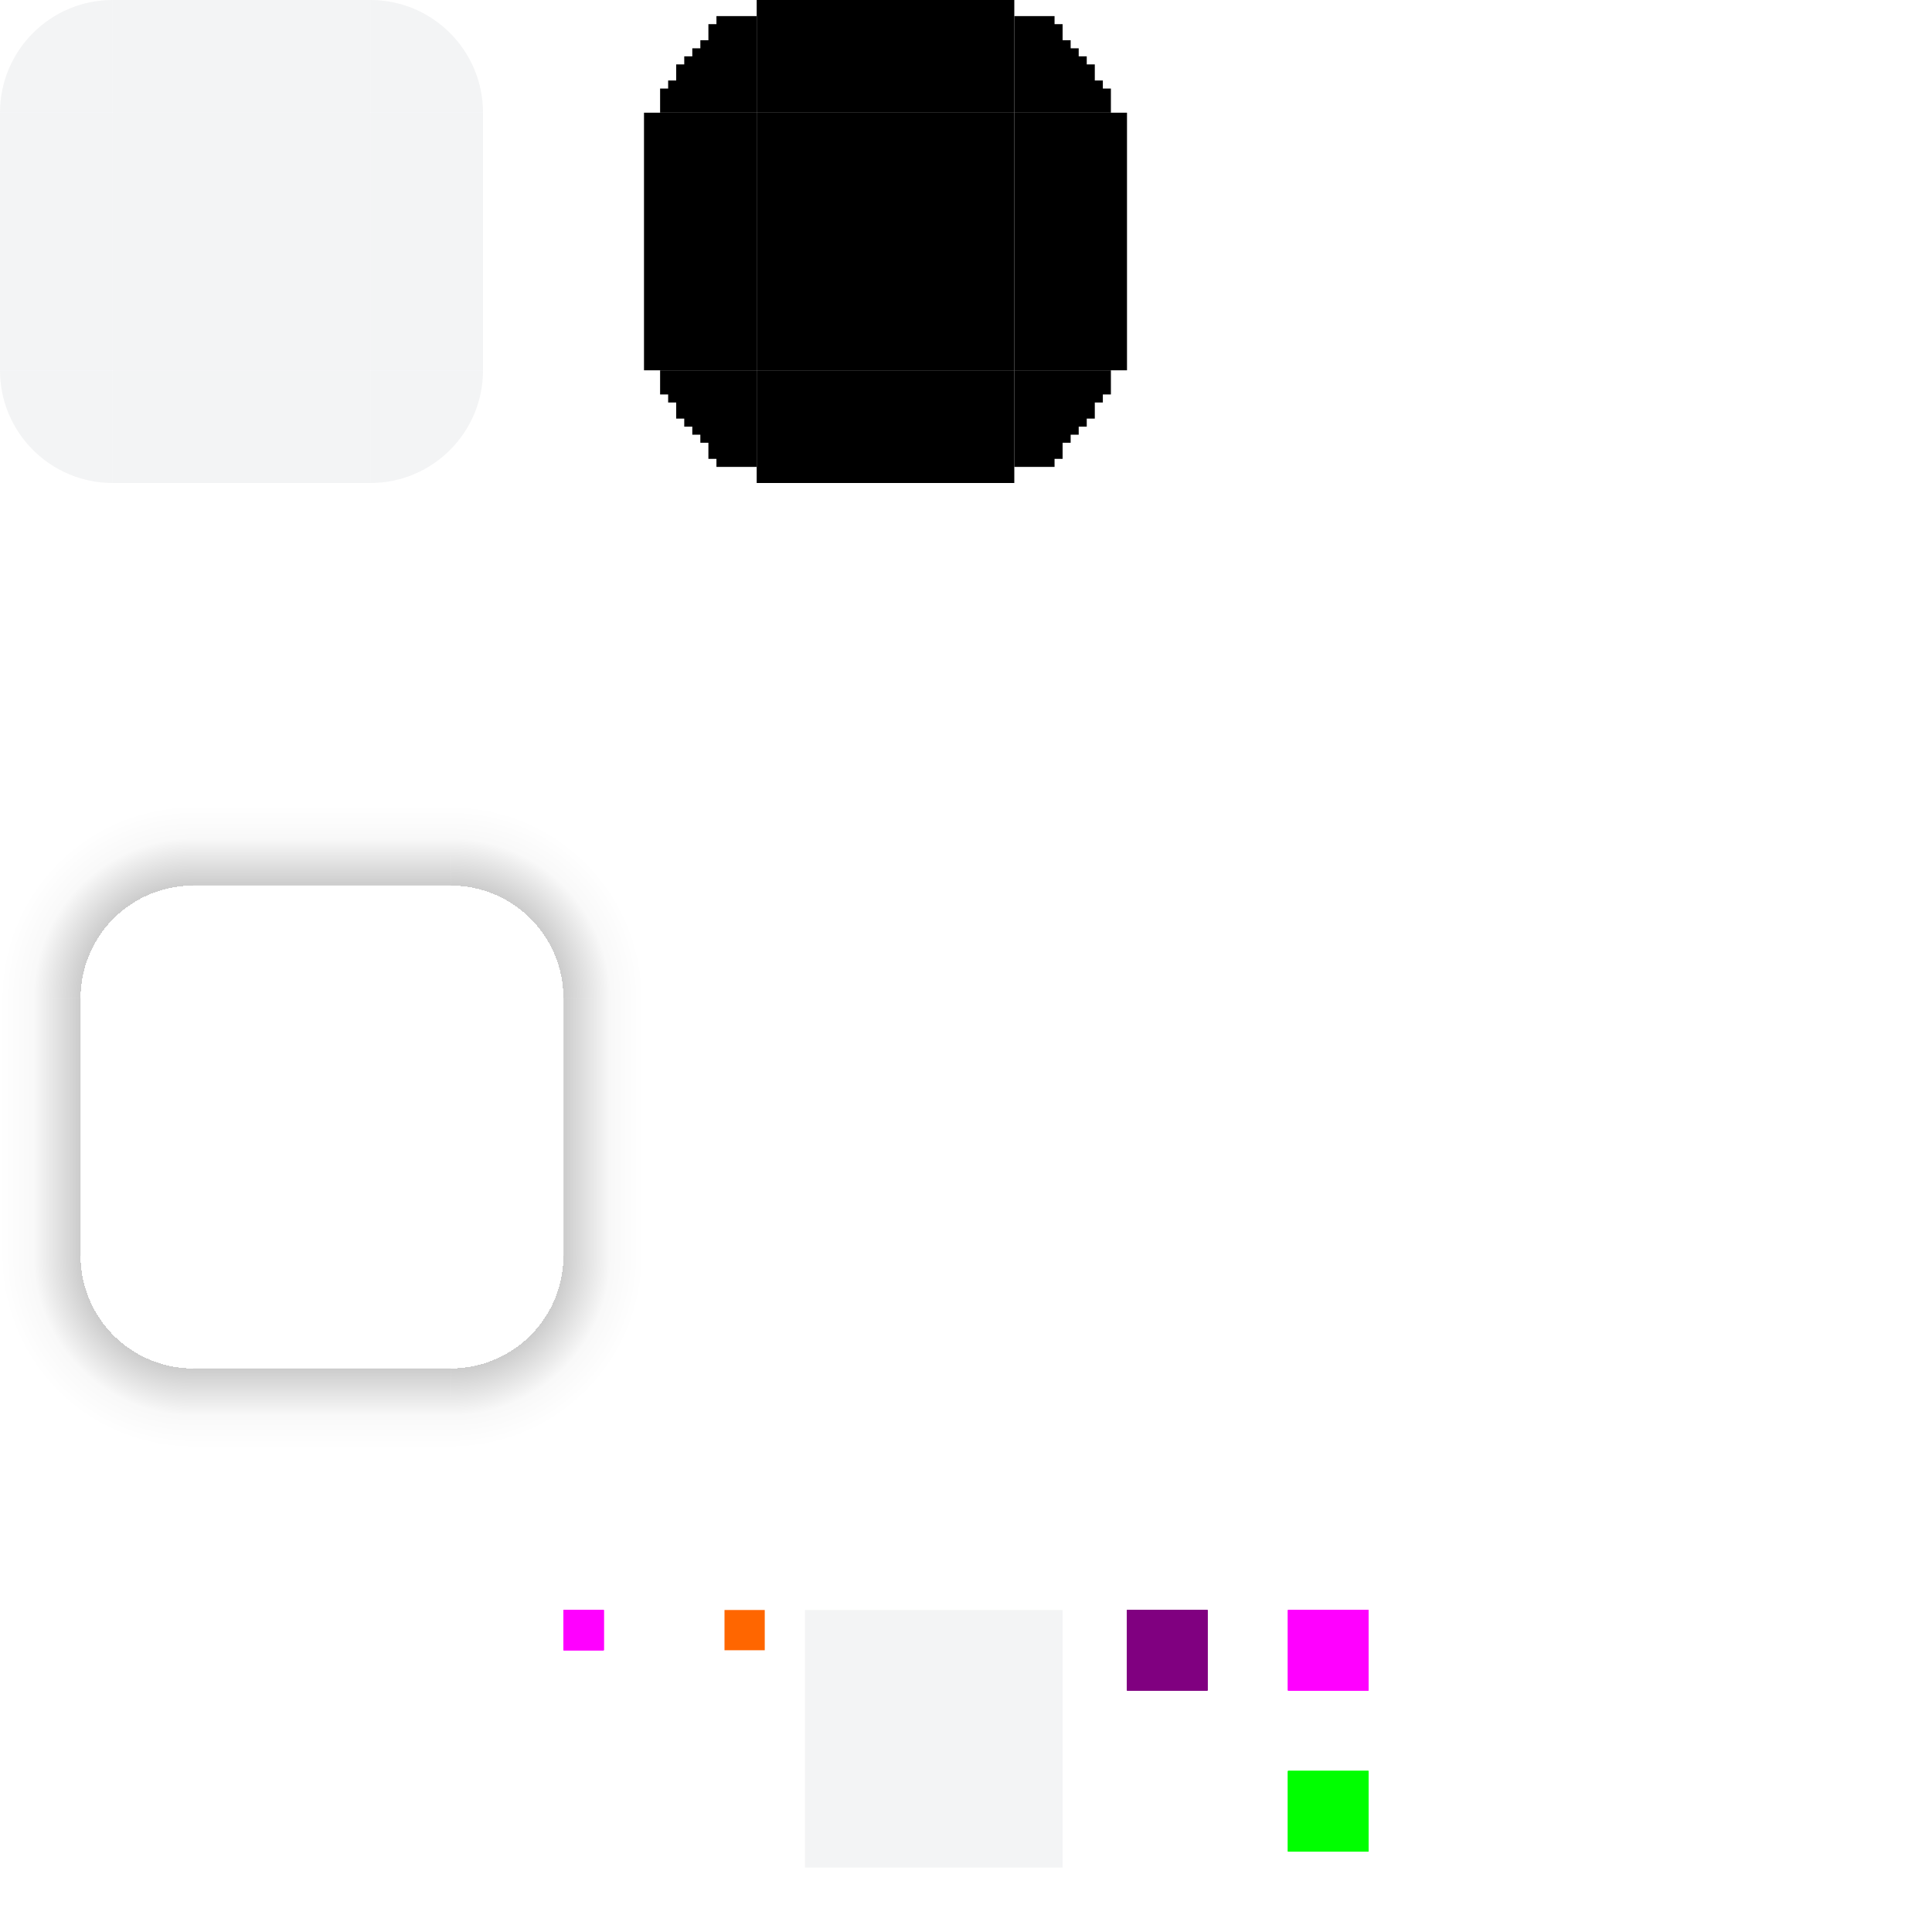
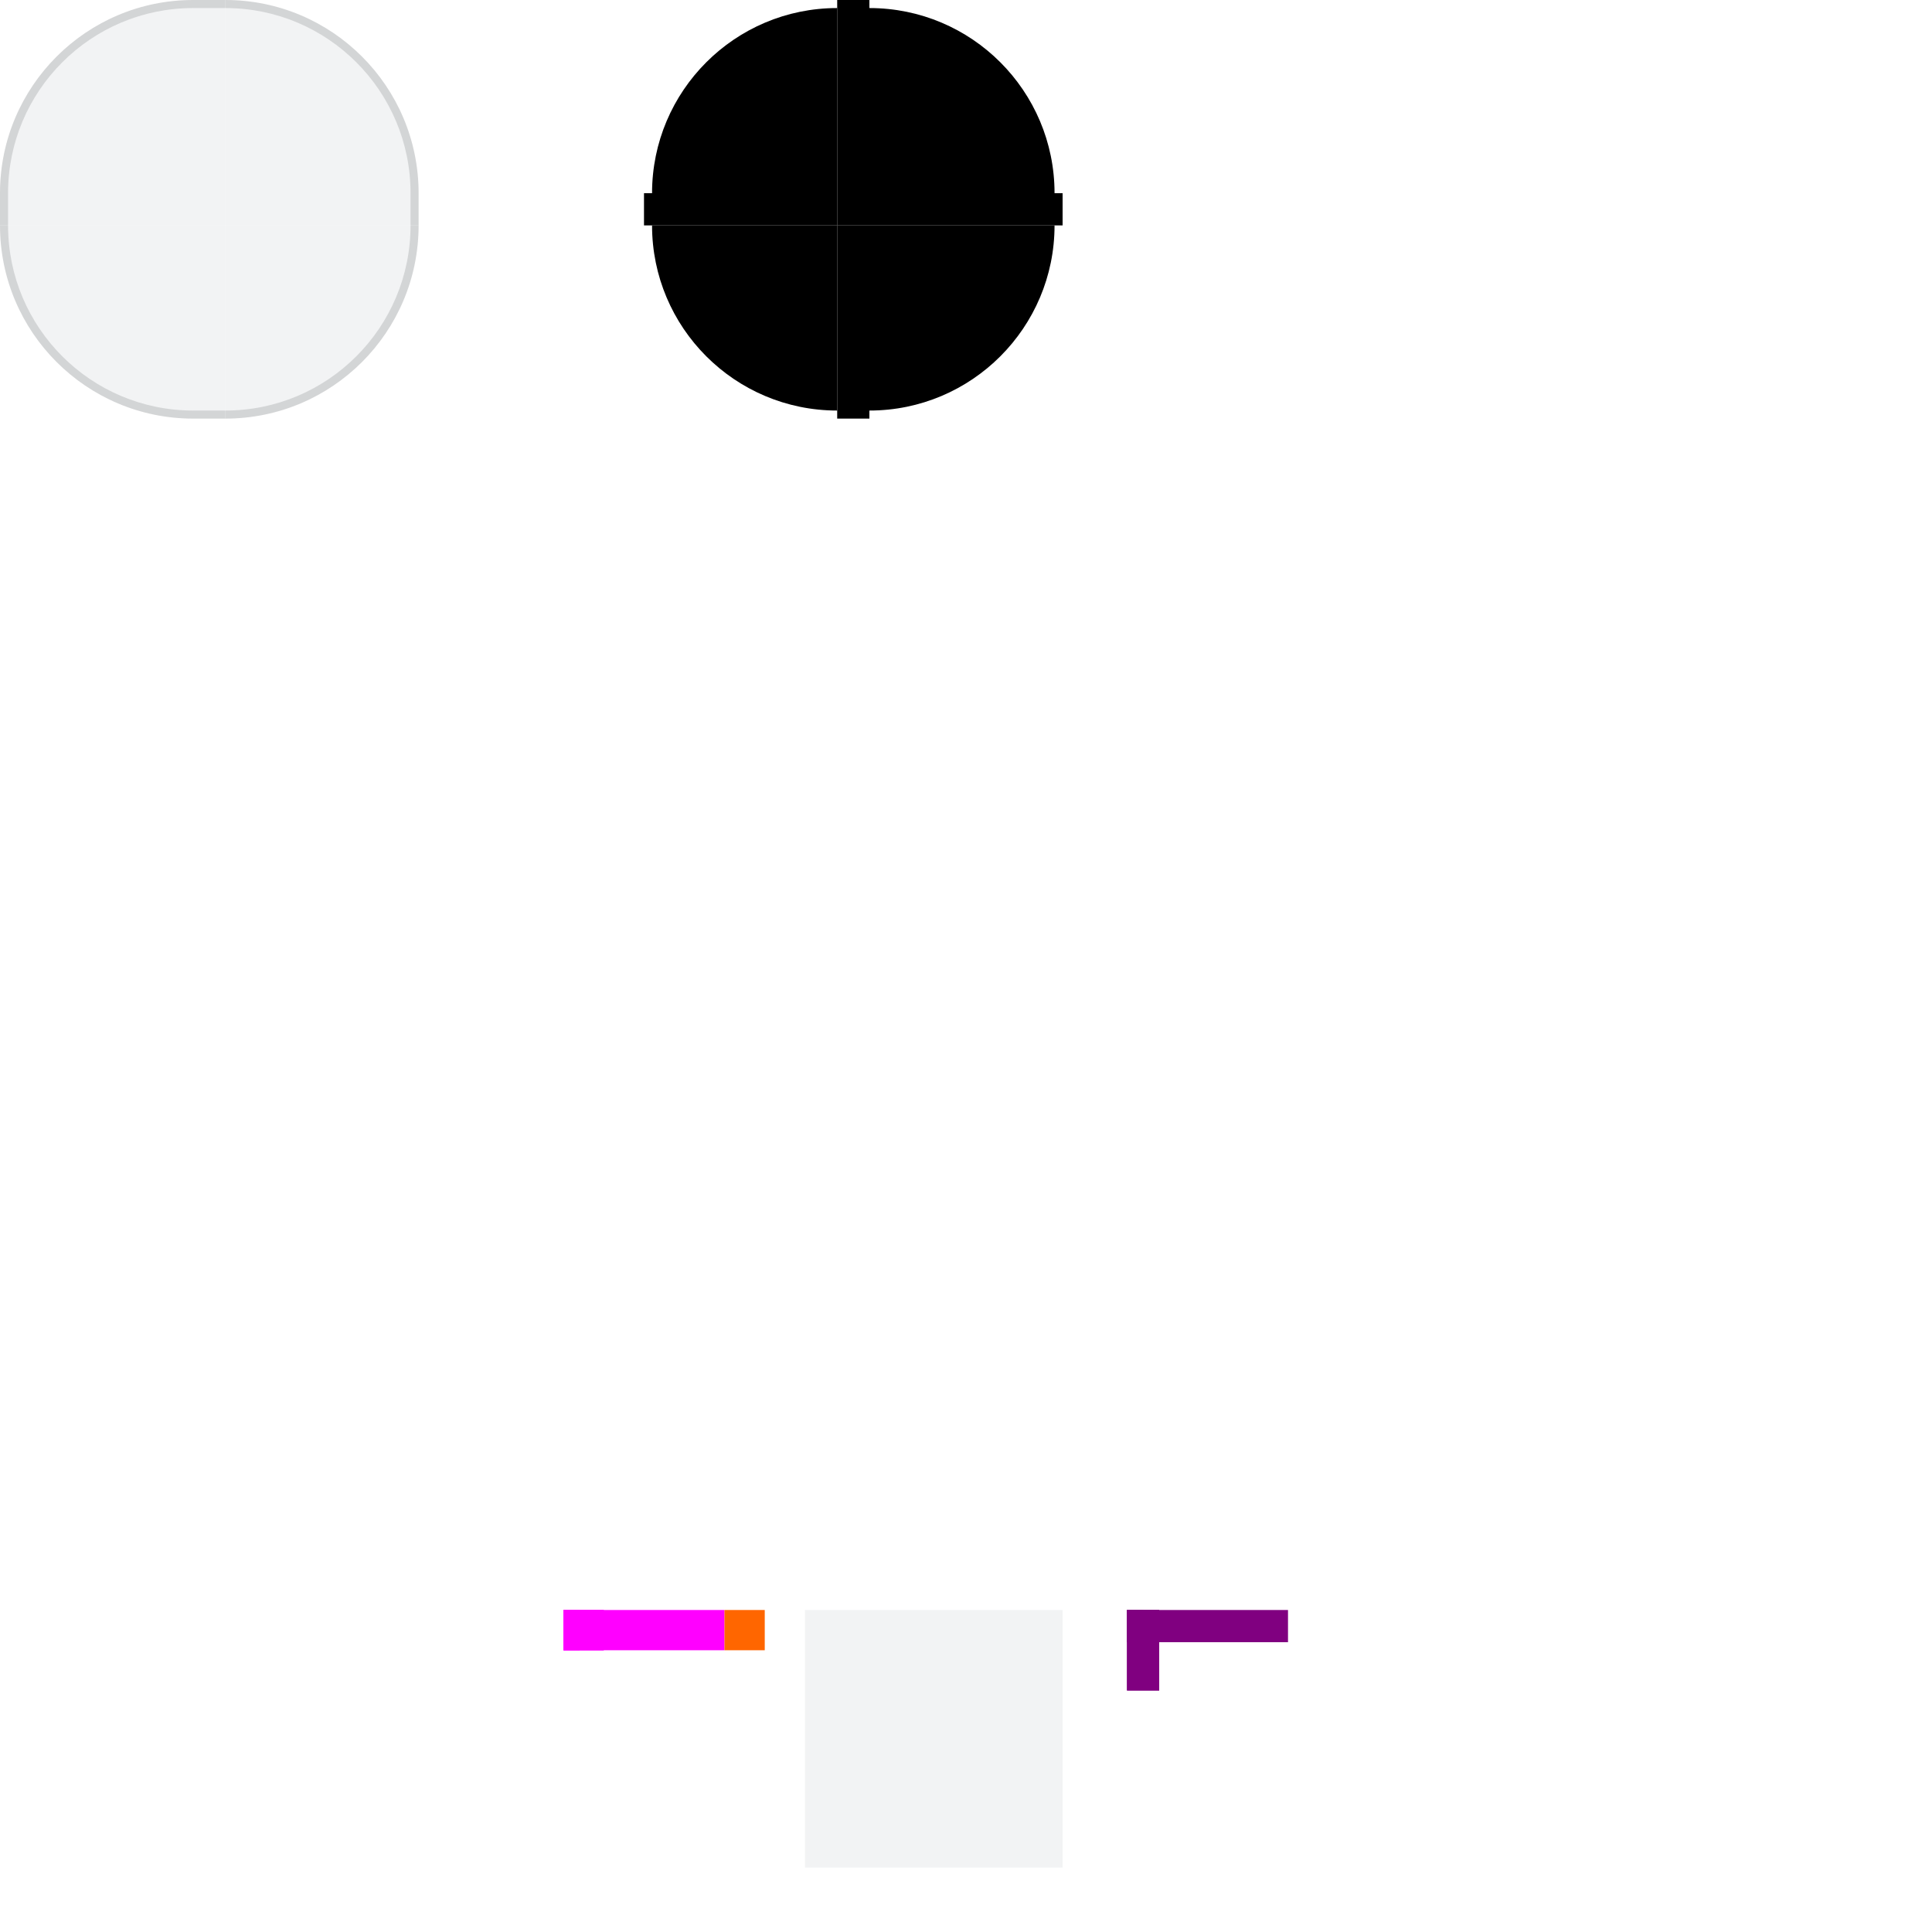
<svg xmlns="http://www.w3.org/2000/svg" width="240" height="240" viewBox="0 0 240 240">
  <defs>
-     <style type="text/css" id="current-color-scheme">.ColorScheme-Background { color:#eff0f1; stop-color:#eff0f1; }</style>
-     <linearGradient id="sh-t" gradientUnits="userSpaceOnUse" x1="0" y1="110" x2="0" y2="100">
-       <stop offset="0" style="stop-color:#000;stop-opacity:0.2" />
-       <stop offset="0.333" style="stop-color:#000;stop-opacity:0.1" />
-       <stop offset="0.5" style="stop-color:#000;stop-opacity:0.05" />
-       <stop offset="0.583" style="stop-color:#000;stop-opacity:0.025" />
-       <stop offset="1" style="stop-color:#000;stop-opacity:0" />
-     </linearGradient>
-     <linearGradient id="sh-b" gradientUnits="userSpaceOnUse" x1="0" y1="170" x2="0" y2="180">
-       <stop offset="0" style="stop-color:#000;stop-opacity:0.2" />
-       <stop offset="0.333" style="stop-color:#000;stop-opacity:0.1" />
-       <stop offset="0.5" style="stop-color:#000;stop-opacity:0.05" />
-       <stop offset="0.583" style="stop-color:#000;stop-opacity:0.025" />
-       <stop offset="1" style="stop-color:#000;stop-opacity:0" />
-     </linearGradient>
-     <linearGradient id="sh-l" gradientUnits="userSpaceOnUse" x1="10" y1="0" x2="0" y2="0">
-       <stop offset="0" style="stop-color:#000;stop-opacity:0.2" />
-       <stop offset="0.333" style="stop-color:#000;stop-opacity:0.1" />
-       <stop offset="0.5" style="stop-color:#000;stop-opacity:0.05" />
-       <stop offset="0.583" style="stop-color:#000;stop-opacity:0.025" />
-       <stop offset="1" style="stop-color:#000;stop-opacity:0" />
-     </linearGradient>
-     <linearGradient id="sh-r" gradientUnits="userSpaceOnUse" x1="70" y1="0" x2="80" y2="0">
-       <stop offset="0" style="stop-color:#000;stop-opacity:0.2" />
-       <stop offset="0.333" style="stop-color:#000;stop-opacity:0.1" />
-       <stop offset="0.5" style="stop-color:#000;stop-opacity:0.05" />
-       <stop offset="0.583" style="stop-color:#000;stop-opacity:0.025" />
-       <stop offset="1" style="stop-color:#000;stop-opacity:0" />
-     </linearGradient>
-     <radialGradient id="sh-tl" gradientUnits="userSpaceOnUse" cx="24" cy="124" r="24">
-       <stop offset="0" style="stop-color:#000;stop-opacity:0" />
-       <stop offset="0.583" style="stop-color:#000;stop-opacity:0" />
-       <stop offset="0.583" style="stop-color:#000;stop-opacity:0.2" />
-       <stop offset="0.722" style="stop-color:#000;stop-opacity:0.1" />
-       <stop offset="0.792" style="stop-color:#000;stop-opacity:0.05" />
-       <stop offset="0.826" style="stop-color:#000;stop-opacity:0.025" />
-       <stop offset="1" style="stop-color:#000;stop-opacity:0" />
-     </radialGradient>
-     <radialGradient id="sh-tr" gradientUnits="userSpaceOnUse" cx="56" cy="124" r="24">
-       <stop offset="0" style="stop-color:#000;stop-opacity:0" />
-       <stop offset="0.583" style="stop-color:#000;stop-opacity:0" />
-       <stop offset="0.583" style="stop-color:#000;stop-opacity:0.2" />
-       <stop offset="0.722" style="stop-color:#000;stop-opacity:0.1" />
-       <stop offset="0.792" style="stop-color:#000;stop-opacity:0.05" />
-       <stop offset="0.826" style="stop-color:#000;stop-opacity:0.025" />
-       <stop offset="1" style="stop-color:#000;stop-opacity:0" />
-     </radialGradient>
-     <radialGradient id="sh-br" gradientUnits="userSpaceOnUse" cx="56" cy="156" r="24">
-       <stop offset="0" style="stop-color:#000;stop-opacity:0" />
-       <stop offset="0.583" style="stop-color:#000;stop-opacity:0" />
-       <stop offset="0.583" style="stop-color:#000;stop-opacity:0.2" />
-       <stop offset="0.722" style="stop-color:#000;stop-opacity:0.1" />
-       <stop offset="0.792" style="stop-color:#000;stop-opacity:0.05" />
-       <stop offset="0.826" style="stop-color:#000;stop-opacity:0.025" />
-       <stop offset="1" style="stop-color:#000;stop-opacity:0" />
-     </radialGradient>
-     <radialGradient id="sh-bl" gradientUnits="userSpaceOnUse" cx="24" cy="156" r="24">
-       <stop offset="0" style="stop-color:#000;stop-opacity:0" />
-       <stop offset="0.583" style="stop-color:#000;stop-opacity:0" />
-       <stop offset="0.583" style="stop-color:#000;stop-opacity:0.2" />
-       <stop offset="0.722" style="stop-color:#000;stop-opacity:0.1" />
-       <stop offset="0.792" style="stop-color:#000;stop-opacity:0.05" />
-       <stop offset="0.826" style="stop-color:#000;stop-opacity:0.025" />
-       <stop offset="1" style="stop-color:#000;stop-opacity:0" />
-     </radialGradient>
+     <style type="text/css" id="current-color-scheme">.ColorScheme-Background { color:#eff0f1; stop-color:#eff0f1; } .ColorScheme-Text { color:#232629; }</style>
  </defs>
-   <rect id="top" x="14" y="0" width="32" height="14" class="ColorScheme-Background" style="opacity:0.75;fill:currentColor" />
-   <rect id="bottom" x="14" y="46" width="32" height="14" class="ColorScheme-Background" style="opacity:0.75;fill:currentColor" />
-   <rect id="left" x="0" y="14" width="14" height="32" class="ColorScheme-Background" style="opacity:0.75;fill:currentColor" />
-   <rect id="right" x="46" y="14" width="14" height="32" class="ColorScheme-Background" style="opacity:0.75;fill:currentColor" />
-   <rect id="center" x="14" y="14" width="32" height="32" class="ColorScheme-Background" style="opacity:0.75;fill:currentColor" />
-   <path id="topleft" d="M 0,14 H 0 A 14 14 0 0 1 14,0 V 0 V 14 Z" class="ColorScheme-Background" style="opacity:0.75;fill:currentColor" />
-   <path id="topright" d="M 46,0 V 0 A 14 14 0 0 1 60,14 H 60 H 46 Z" class="ColorScheme-Background" style="opacity:0.75;fill:currentColor" />
-   <path id="bottomright" d="M 60,46 H 60 A 14 14 0 0 1 46,60 V 60 V 46 Z" class="ColorScheme-Background" style="opacity:0.75;fill:currentColor" />
-   <path id="bottomleft" d="M 14,60 V 60 A 14 14 0 0 1 0,46 H 0 H 14 Z" class="ColorScheme-Background" style="opacity:0.75;fill:currentColor" />
-   <rect id="mask-top" x="94" y="0" width="32" height="14" style="fill:#000" />
-   <rect id="mask-bottom" x="94" y="46" width="32" height="14" style="fill:#000" />
-   <rect id="mask-left" x="80" y="14" width="14" height="32" style="fill:#000" />
-   <rect id="mask-right" x="126" y="14" width="14" height="32" style="fill:#000" />
-   <rect id="mask-center" x="94" y="14" width="32" height="32" style="fill:#000" />
-   <path id="mask-topleft" d="M 80,14 L 81,14 H 82 V 13 V 12 V 11 H 83 V 10 H 84 V 9 V 8 H 85 V 7 H 86 V 6 H 87 V 5 H 88 V 4 V 3 H 89 V 2 H 94 V 1 V 0 V 14 Z" style="fill:#000" />
-   <path id="mask-topright" d="M 140,14 L 139,14 H 138 V 13 V 12 V 11 H 137 V 10 H 136 V 9 V 8 H 135 V 7 H 134 V 6 H 133 V 5 H 132 V 4 V 3 H 131 V 2 H 126 V 1 V 0 V 14 Z" style="fill:#000" />
-   <path id="mask-bottomright" d="M 140,46 L 139,46 H 138 V 47 V 48 V 49 H 137 V 50 H 136 V 51 V 52 H 135 V 53 H 134 V 54 H 133 V 55 H 132 V 56 V 57 H 131 V 58 H 126 V 59 V 60 V 46 Z" style="fill:#000" />
-   <path id="mask-bottomleft" d="M 80,46 L 81,46 H 82 V 47 V 48 V 49 H 83 V 50 H 84 V 51 V 52 H 85 V 53 H 86 V 54 H 87 V 55 H 88 V 56 V 57 H 89 V 58 H 94 V 59 V 60 V 46 Z" style="fill:#000" />
+   <g id="top">
+     <rect x="24" y="0" width="4" height="24" class="ColorScheme-Background" style="opacity:0.8;fill:currentColor" />
+     <rect x="24" y="0" width="4" height="1" class="ColorScheme-Text" style="opacity:0.15;fill:currentColor" />
+   </g>
+   <g id="bottom">
+     <rect x="24" y="28" width="4" height="24" class="ColorScheme-Background" style="opacity:0.8;fill:currentColor" />
+     <rect x="24" y="51" width="4" height="1" class="ColorScheme-Text" style="opacity:0.15;fill:currentColor" />
+   </g>
+   <g id="left">
+     <rect x="0" y="24" width="24" height="4" class="ColorScheme-Background" style="opacity:0.8;fill:currentColor" />
+     <rect x="0" y="24" width="1" height="4" class="ColorScheme-Text" style="opacity:0.15;fill:currentColor" />
+   </g>
+   <g id="right">
+     <rect x="28" y="24" width="24" height="4" class="ColorScheme-Background" style="opacity:0.8;fill:currentColor" />
+     <rect x="51" y="24" width="1" height="4" class="ColorScheme-Text" style="opacity:0.15;fill:currentColor" />
+   </g>
+   <rect id="center" x="24" y="24" width="4" height="4" class="ColorScheme-Background" style="opacity:0.8;fill:currentColor" />
+   <g id="topleft">
+     <path d="M 0,24 A 24,24 0 0 1 24,0 V 24 Z" class="ColorScheme-Background" style="opacity:0.8;fill:currentColor" />
+     <path d="M 0,24 A 24,24 0 0 1 24,0 V 1 A 23,23 0 0 0 1,24 Z" class="ColorScheme-Text" style="opacity:0.15;fill:currentColor" />
+   </g>
+   <g id="topright">
+     <path d="M 28,0 A 24,24 0 0 1 52,24 H 28 Z" class="ColorScheme-Background" style="opacity:0.8;fill:currentColor" />
+     <path d="M 28,0 A 24,24 0 0 1 52,24 H 51 A 23,23 0 0 0 28,1 Z" class="ColorScheme-Text" style="opacity:0.15;fill:currentColor" />
+   </g>
+   <g id="bottomright">
+     <path d="M 52,28 A 24,24 0 0 1 28,52 V 28 Z" class="ColorScheme-Background" style="opacity:0.8;fill:currentColor" />
+     <path d="M 52,28 A 24,24 0 0 1 28,52 V 51 A 23,23 0 0 0 51,28 Z" class="ColorScheme-Text" style="opacity:0.15;fill:currentColor" />
+   </g>
+   <g id="bottomleft">
+     <path d="M 24,52 A 24,24 0 0 1 0,28 H 24 Z" class="ColorScheme-Background" style="opacity:0.8;fill:currentColor" />
+     <path d="M 24,52 A 24,24 0 0 1 0,28 H 1 A 23,23 0 0 0 24,51 Z" class="ColorScheme-Text" style="opacity:0.15;fill:currentColor" />
+   </g>
+   <path id="mask-top" d="M 104,0 V 0 H 108 V 0 V 24 H 104 Z" style="fill:#000" />
+   <path id="mask-bottom" d="M 104,28 H 108 V 52 V 52 H 104 Z" style="fill:#000" />
+   <path id="mask-left" d="M 80,24 H 80 V 28 H 80 H 104 V 24 Z" style="fill:#000" />
+   <path id="mask-right" d="M 108,24 H 132 H 132 H 132 V 28 H 108 Z" style="fill:#000" />
+   <rect id="mask-center" x="104" y="24" width="4" height="4" style="fill:#000" />
+   <path id="mask-topleft" d="M 80,24 H 81 A 23,23 0 0 1 104,1 V 0 V 24 Z" style="fill:#000" />
+   <path id="mask-topright" d="M 108,0 V 1 A 23,23 0 0 1 131,24 H 132 H 108 Z" style="fill:#000" />
+   <path id="mask-bottomright" d="M 132,28 H 131 A 23,23 0 0 1 108,51 V 52 V 28 Z" style="fill:#000" />
+   <path id="mask-bottomleft" d="M 104,52 V 51 A 23,23 0 0 1 81,28 H 80 H 104 Z" style="fill:#000" />
  <rect id="hint-top-margin" x="70" y="200" width="5" height="5" style="fill:#ff00ff" />
  <rect id="hint-top-inset" x="70" y="220" width="9.9999999e-09" height="9.9999999e-09" style="fill:#00ff00" />
  <rect id="hint-bottom-margin" x="70" y="200" width="5" height="5" style="fill:#ff00ff" />
  <rect id="hint-bottom-inset" x="70" y="220" width="9.9999999e-09" height="9.9999999e-09" style="fill:#00ff00" />
-   <rect id="hint-left-margin" x="70" y="200" width="5" height="5" style="fill:#ff00ff" />
+   <rect id="hint-left-margin" x="70" y="200" width="2" height="5" style="fill:#ff00ff" />
  <rect id="hint-left-inset" x="70" y="220" width="9.9999999e-09" height="9.9999999e-09" style="fill:#00ff00" />
-   <rect id="hint-right-margin" x="70" y="200" width="5" height="5" style="fill:#ff00ff" />
+   <rect id="hint-right-margin" x="70" y="200" width="20" height="5" style="fill:#ff00ff" />
  <rect id="hint-right-inset" x="70" y="220" width="9.9999999e-09" height="9.9999999e-09" style="fill:#00ff00" />
  <rect id="hint-tile-center" x="90" y="200" width="5" height="5" style="fill:#ff6600" />
-   <rect id="thick-center" x="100" y="200" width="32" height="32" class="ColorScheme-Background" style="opacity:0.75;fill:currentColor" />
-   <rect id="thick-hint-top-margin" x="140" y="200" width="10" height="10" style="fill:#800080" />
-   <rect id="thick-hint-bottom-margin" x="140" y="200" width="10" height="10" style="fill:#800080" />
-   <rect id="thick-hint-left-margin" x="140" y="200" width="10" height="10" style="fill:#800080" />
-   <rect id="thick-hint-right-margin" x="140" y="200" width="10" height="10" style="fill:#800080" />
-   <g id="shadow-top">
-     <rect x="24" y="100" width="32" height="10" style="fill:url(#sh-t)" />
-     <rect x="24" y="110" width="32" height="14" style="opacity:0.001;fill:#000;fill-opacity:0.004" />
-   </g>
-   <g id="shadow-bottom">
-     <rect x="24" y="156" width="32" height="14" style="opacity:0.001;fill:#000;fill-opacity:0.004" />
-     <rect x="24" y="170" width="32" height="10" style="fill:url(#sh-b)" />
-   </g>
-   <g id="shadow-left">
-     <rect x="0" y="124" width="10" height="32" style="fill:url(#sh-l)" />
-     <rect x="10" y="124" width="14" height="32" style="opacity:0.001;fill:#000;fill-opacity:0.004" />
-   </g>
-   <g id="shadow-right">
-     <rect x="56" y="124" width="14" height="32" style="opacity:0.001;fill:#000;fill-opacity:0.004" />
-     <rect x="70" y="124" width="10" height="32" style="fill:url(#sh-r)" />
-   </g>
-   <rect id="shadow-center" x="24" y="124" width="32" height="32" style="opacity:0.001;fill:#000;fill-opacity:0.004" />
-   <rect id="shadow-topleft" x="0" y="100" width="24" height="24" style="fill:url(#sh-tl)" />
-   <rect id="shadow-topright" x="56" y="100" width="24" height="24" style="fill:url(#sh-tr)" />
-   <rect id="shadow-bottomright" x="56" y="156" width="24" height="24" style="fill:url(#sh-br)" />
-   <rect id="shadow-bottomleft" x="0" y="156" width="24" height="24" style="fill:url(#sh-bl)" />
-   <rect id="shadow-hint-top-margin" x="160" y="200" width="10" height="10" style="fill:#ff00ff" />
-   <rect id="shadow-hint-top-inset" x="160" y="220" width="10" height="10" style="fill:#00ff00" />
-   <rect id="shadow-hint-bottom-margin" x="160" y="200" width="10" height="10" style="fill:#ff00ff" />
-   <rect id="shadow-hint-bottom-inset" x="160" y="220" width="10" height="10" style="fill:#00ff00" />
-   <rect id="shadow-hint-left-margin" x="160" y="200" width="10" height="10" style="fill:#ff00ff" />
-   <rect id="shadow-hint-left-inset" x="160" y="220" width="10" height="10" style="fill:#00ff00" />
-   <rect id="shadow-hint-right-margin" x="160" y="200" width="10" height="10" style="fill:#ff00ff" />
-   <rect id="shadow-hint-right-inset" x="160" y="220" width="10" height="10" style="fill:#00ff00" />
+   <rect id="thick-center" x="100" y="200" width="32" height="32" class="ColorScheme-Background" style="opacity:0.8;fill:currentColor" />
+   <rect id="thick-hint-top-margin" x="140" y="200" width="4" height="10" style="fill:#800080" />
+   <rect id="thick-hint-bottom-margin" x="140" y="200" width="4" height="10" style="fill:#800080" />
+   <rect id="thick-hint-left-margin" x="140" y="200" width="2" height="4" style="fill:#800080" />
+   <rect id="thick-hint-right-margin" x="140" y="200" width="20" height="4" style="fill:#800080" />
+   <rect id="shadow-hint-top-margin" x="160" y="200" width="0" height="0" style="fill:#ff00ff" />
+   <rect id="shadow-hint-top-inset" x="160" y="220" width="0" height="0" style="fill:#00ff00" />
+   <rect id="shadow-hint-bottom-margin" x="160" y="200" width="0" height="0" style="fill:#ff00ff" />
+   <rect id="shadow-hint-bottom-inset" x="160" y="220" width="0" height="0" style="fill:#00ff00" />
+   <rect id="shadow-hint-left-margin" x="160" y="200" width="0" height="0" style="fill:#ff00ff" />
+   <rect id="shadow-hint-left-inset" x="160" y="220" width="0" height="0" style="fill:#00ff00" />
+   <rect id="shadow-hint-right-margin" x="160" y="200" width="0" height="0" style="fill:#ff00ff" />
+   <rect id="shadow-hint-right-inset" x="160" y="220" width="0" height="0" style="fill:#00ff00" />
</svg>
